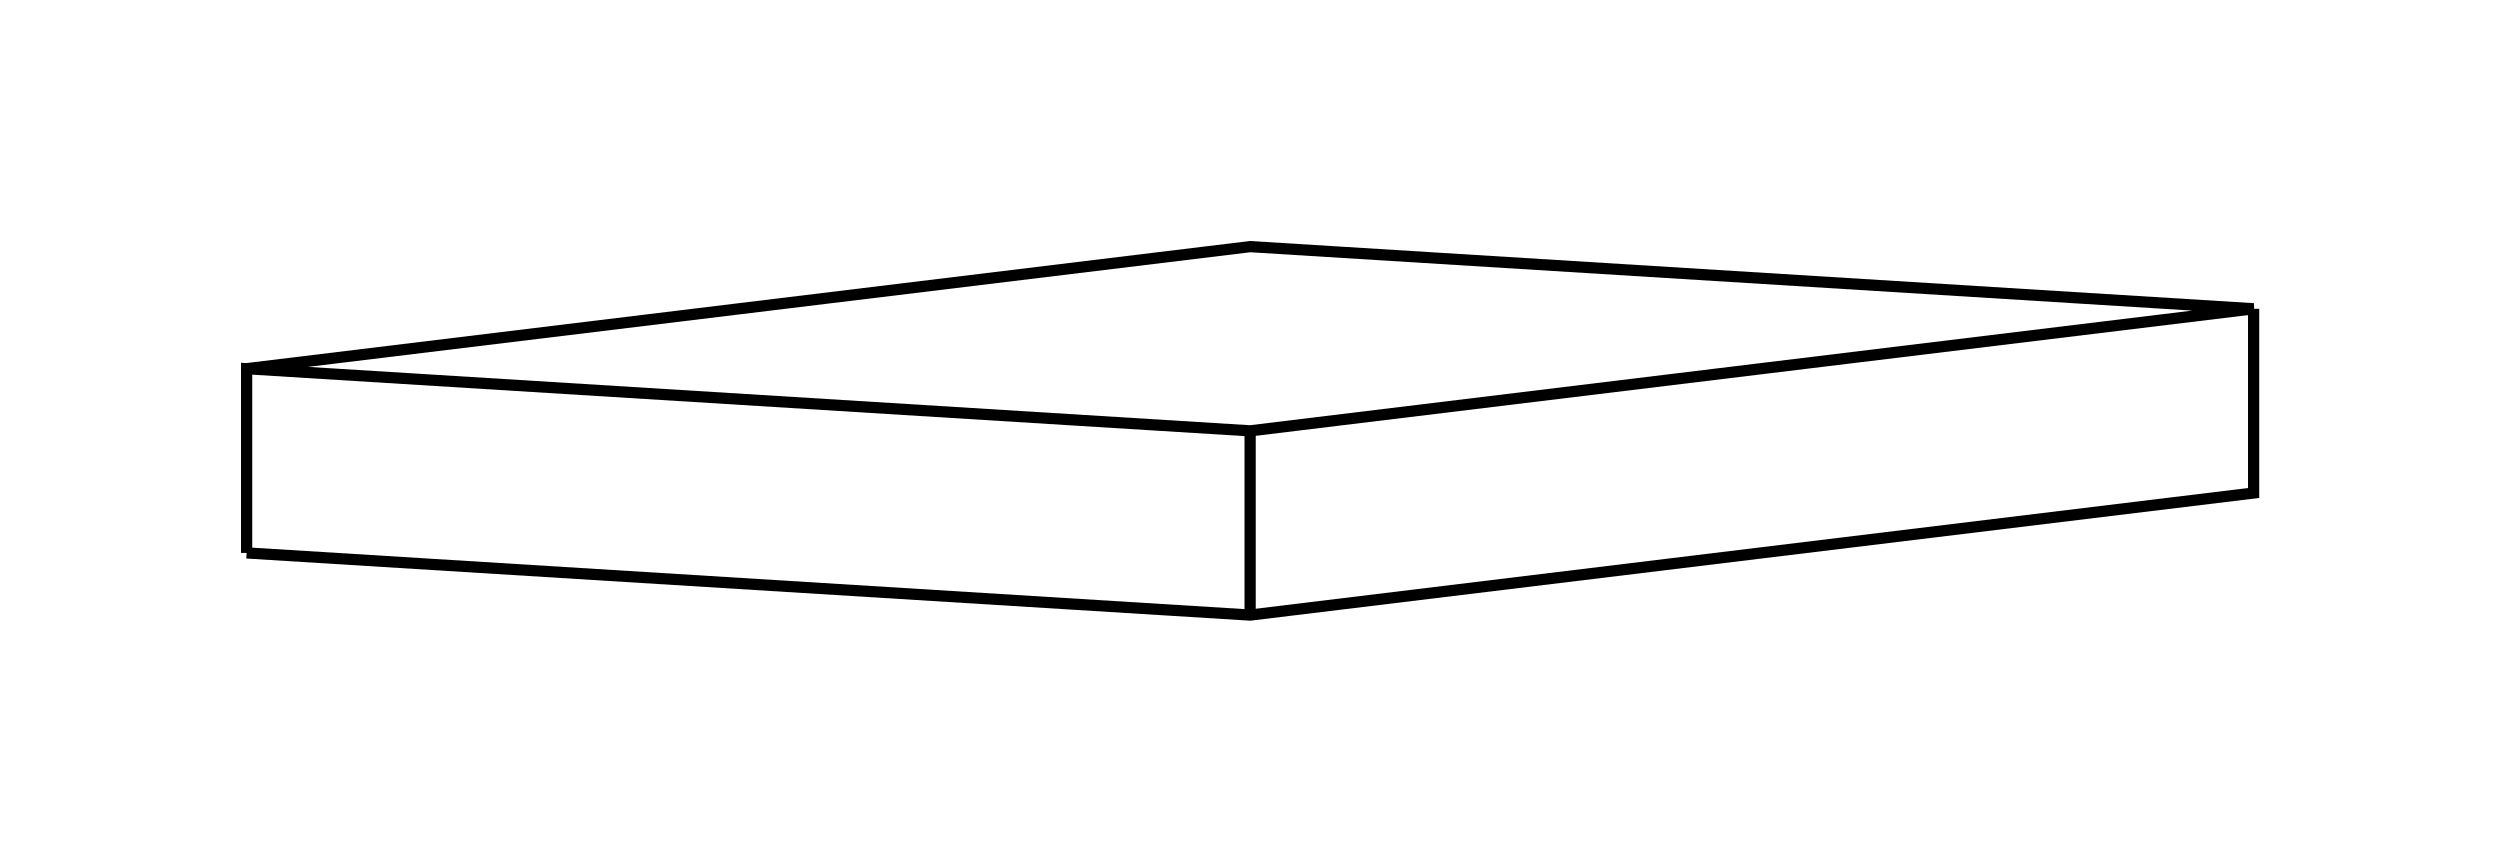
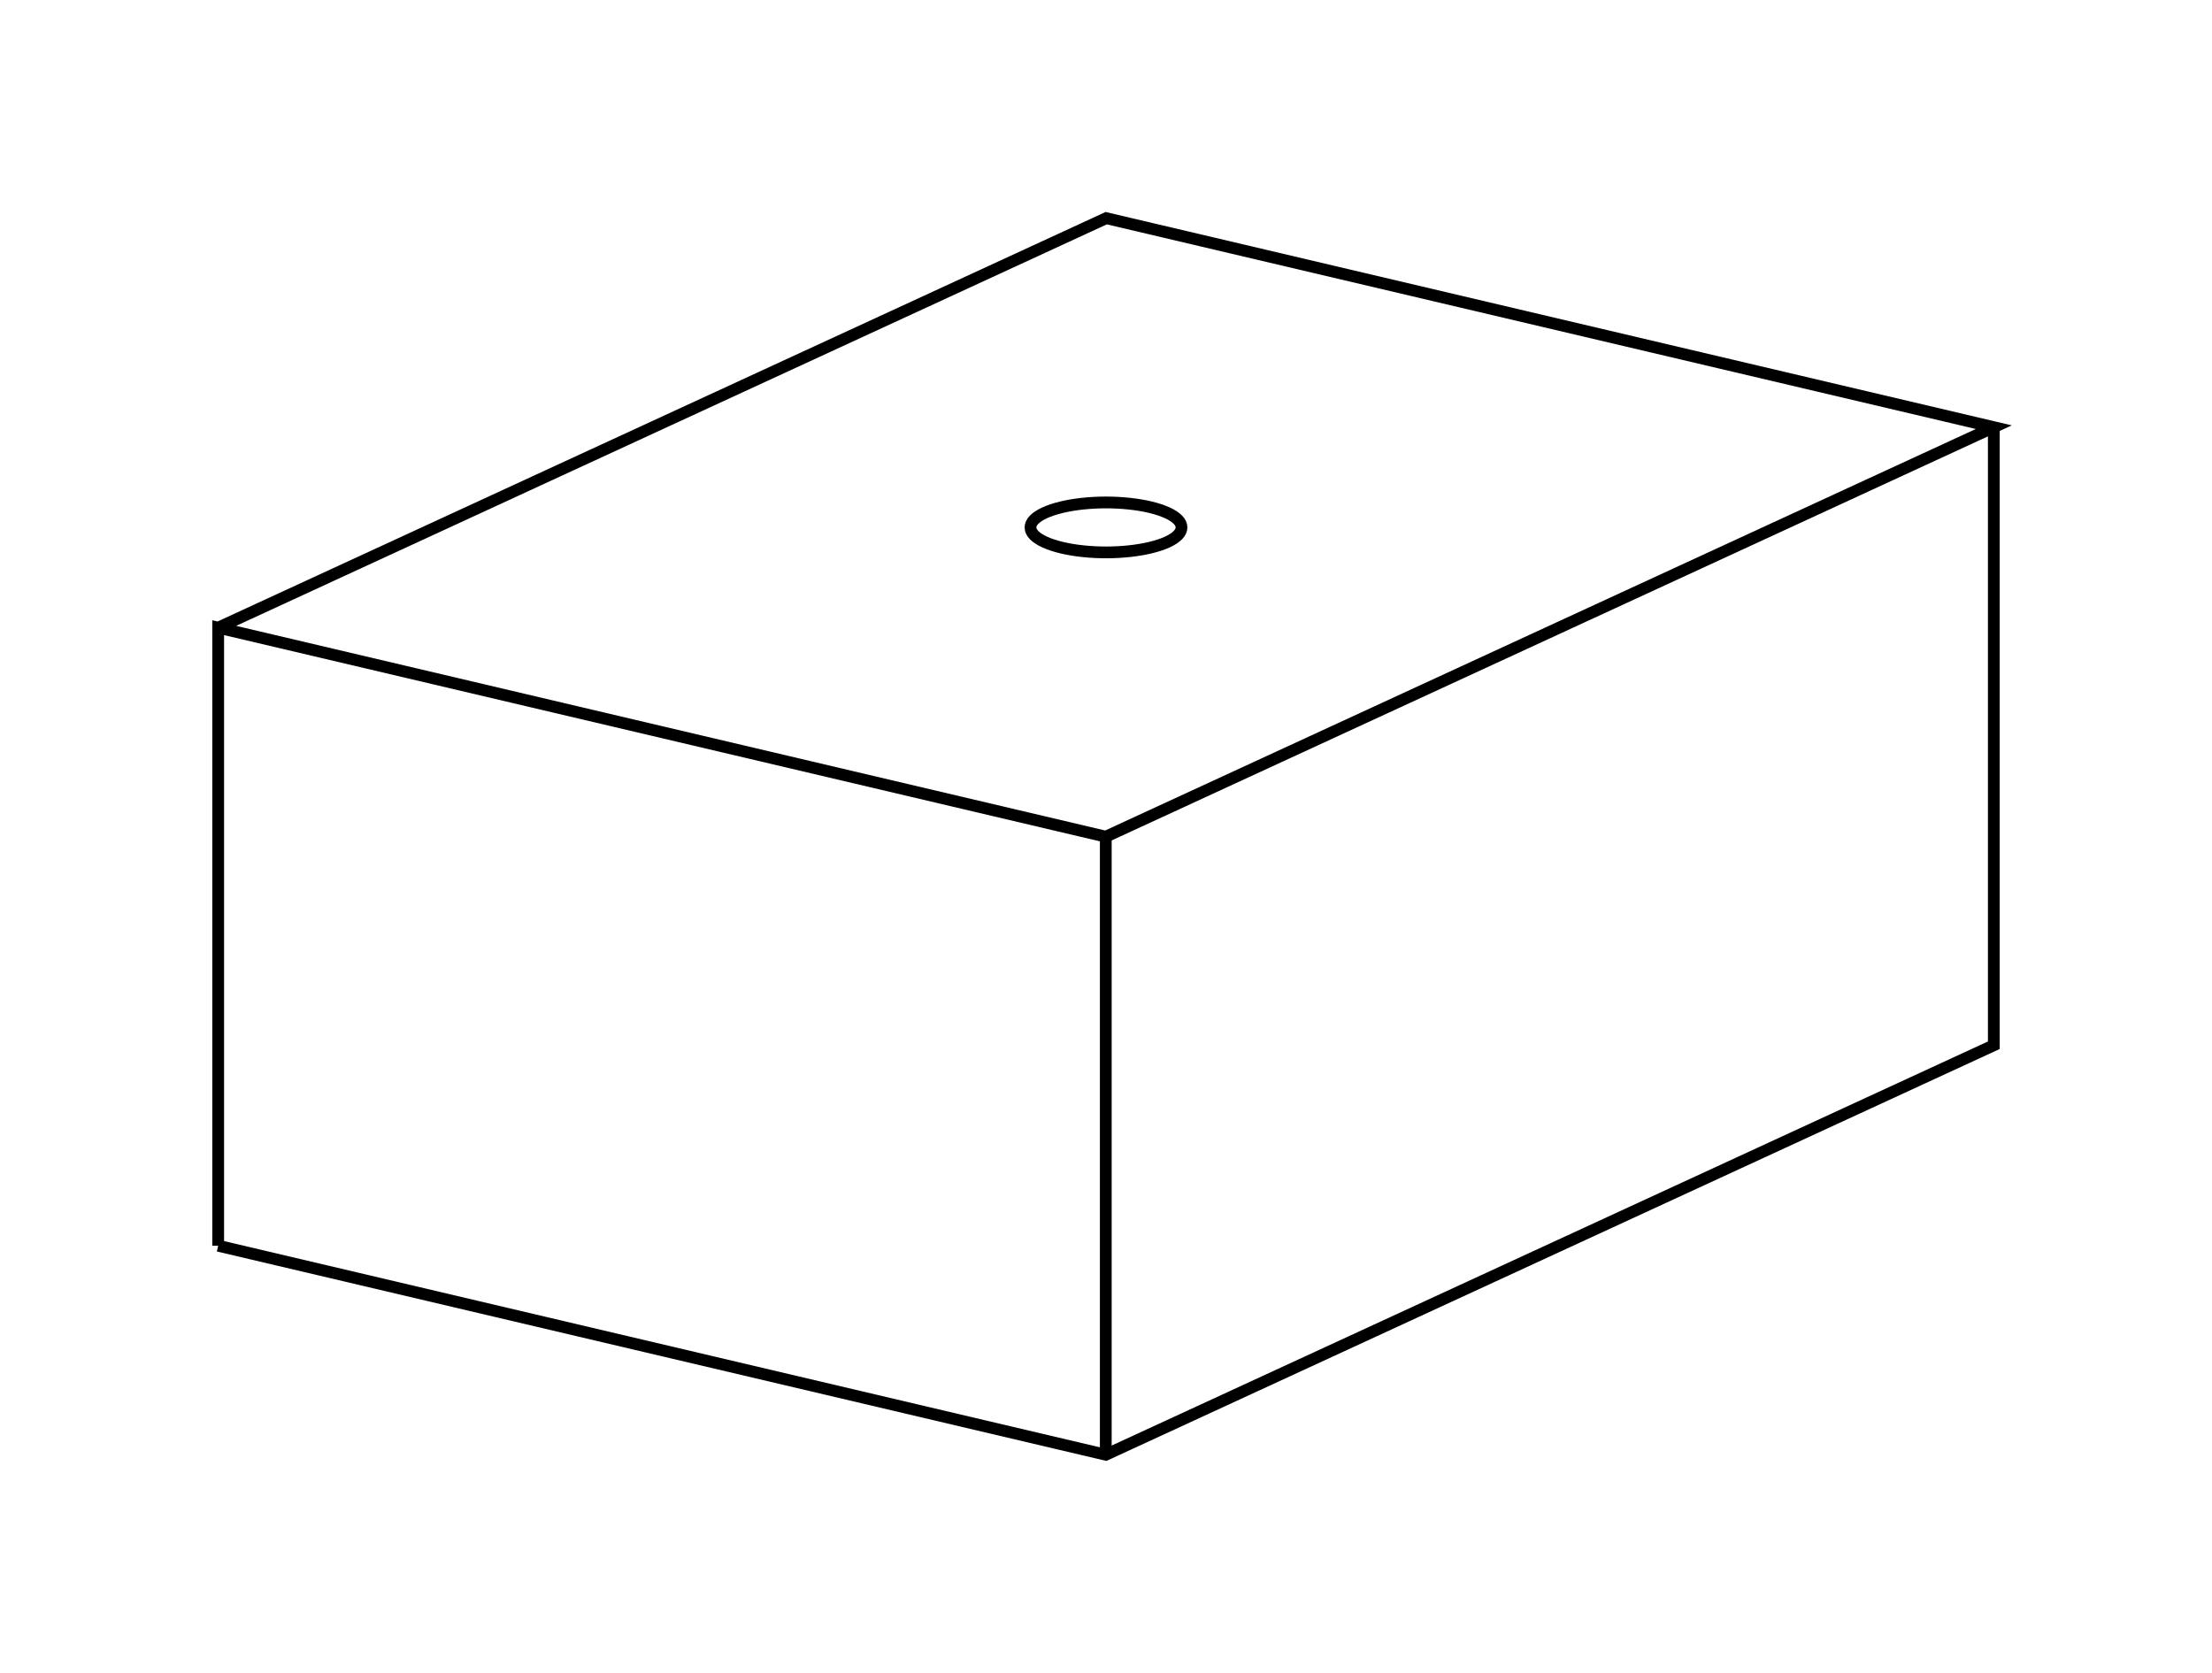
- <svg xmlns="http://www.w3.org/2000/svg" version="1.1" viewBox="-5.069 -1.747 10.137 3.494" fill="none" stroke="black" stroke-width="0.6%" vector-effect="non-scaling-stroke">
-   <path d="M -4.069 0.495 L -4.069 -0.252 L 0 0 L 4.069 -0.495 L 0 -0.747 L -4.069 -0.252" />
-   <path d="M 0 0.747 L 0 0" />
-   <path d="M -4.069 0.495 L 0 0.747 L 4.069 0.252 L 4.069 -0.495" />
+ <svg xmlns="http://www.w3.org/2000/svg" version="1.1" viewBox="-5.069 -3.834 10.138 7.667" fill="none" stroke="black" stroke-width="0.6%" vector-effect="non-scaling-stroke">
+   <path d="M -4.069 1.876 L -4.069 -0.957 L -0.001 0.001 L 4.069 -1.876 L 0.001 -2.834 L -4.069 -0.957" />
+   <path d="M -0.001 2.834 L -0.001 0.001" />
+   <path d="M -4.069 1.876 L -0.001 2.834 L 4.069 0.957 L 4.069 -1.876" />
+   <path d="M -0.282 -1.483 A 0.346 0.114 360 0 1 0.346 -1.416 A 0.346 0.114 360 0 1 0.282 -1.35 A 0.346 0.114 360 0 1 -0.346 -1.416 A 0.346 0.114 360 0 1 -0.282 -1.483 Z" />
</svg>
